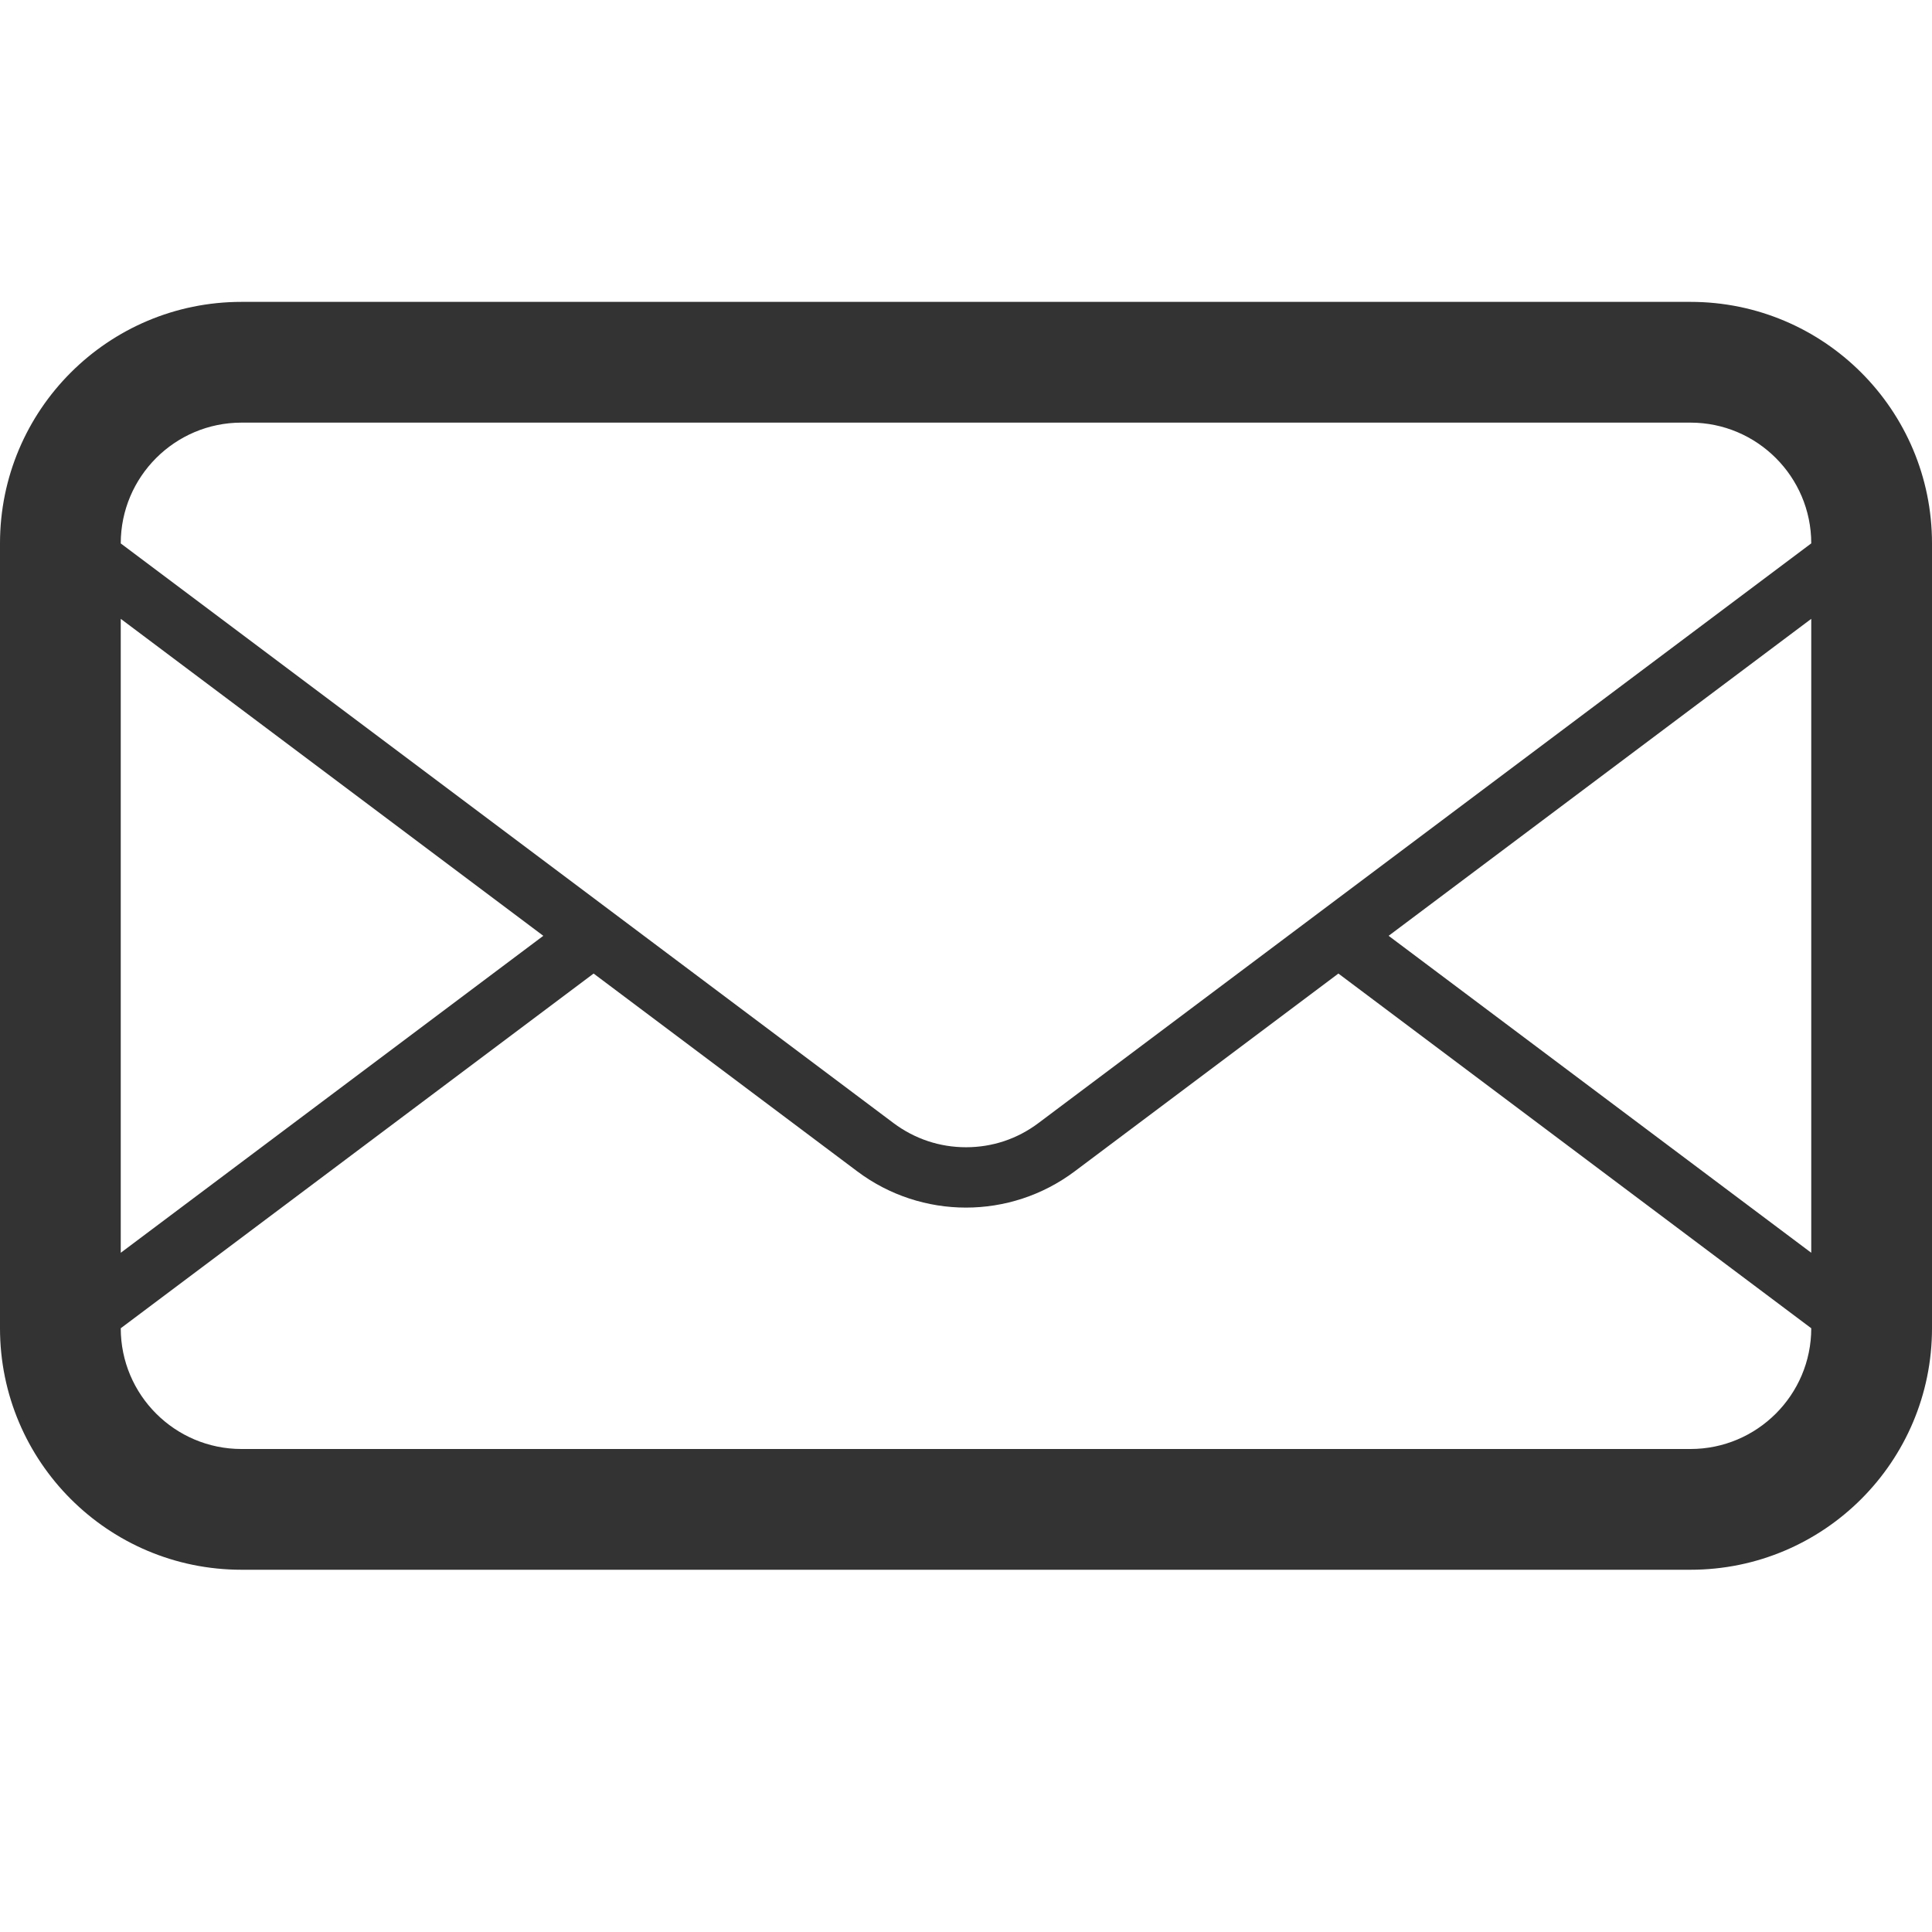
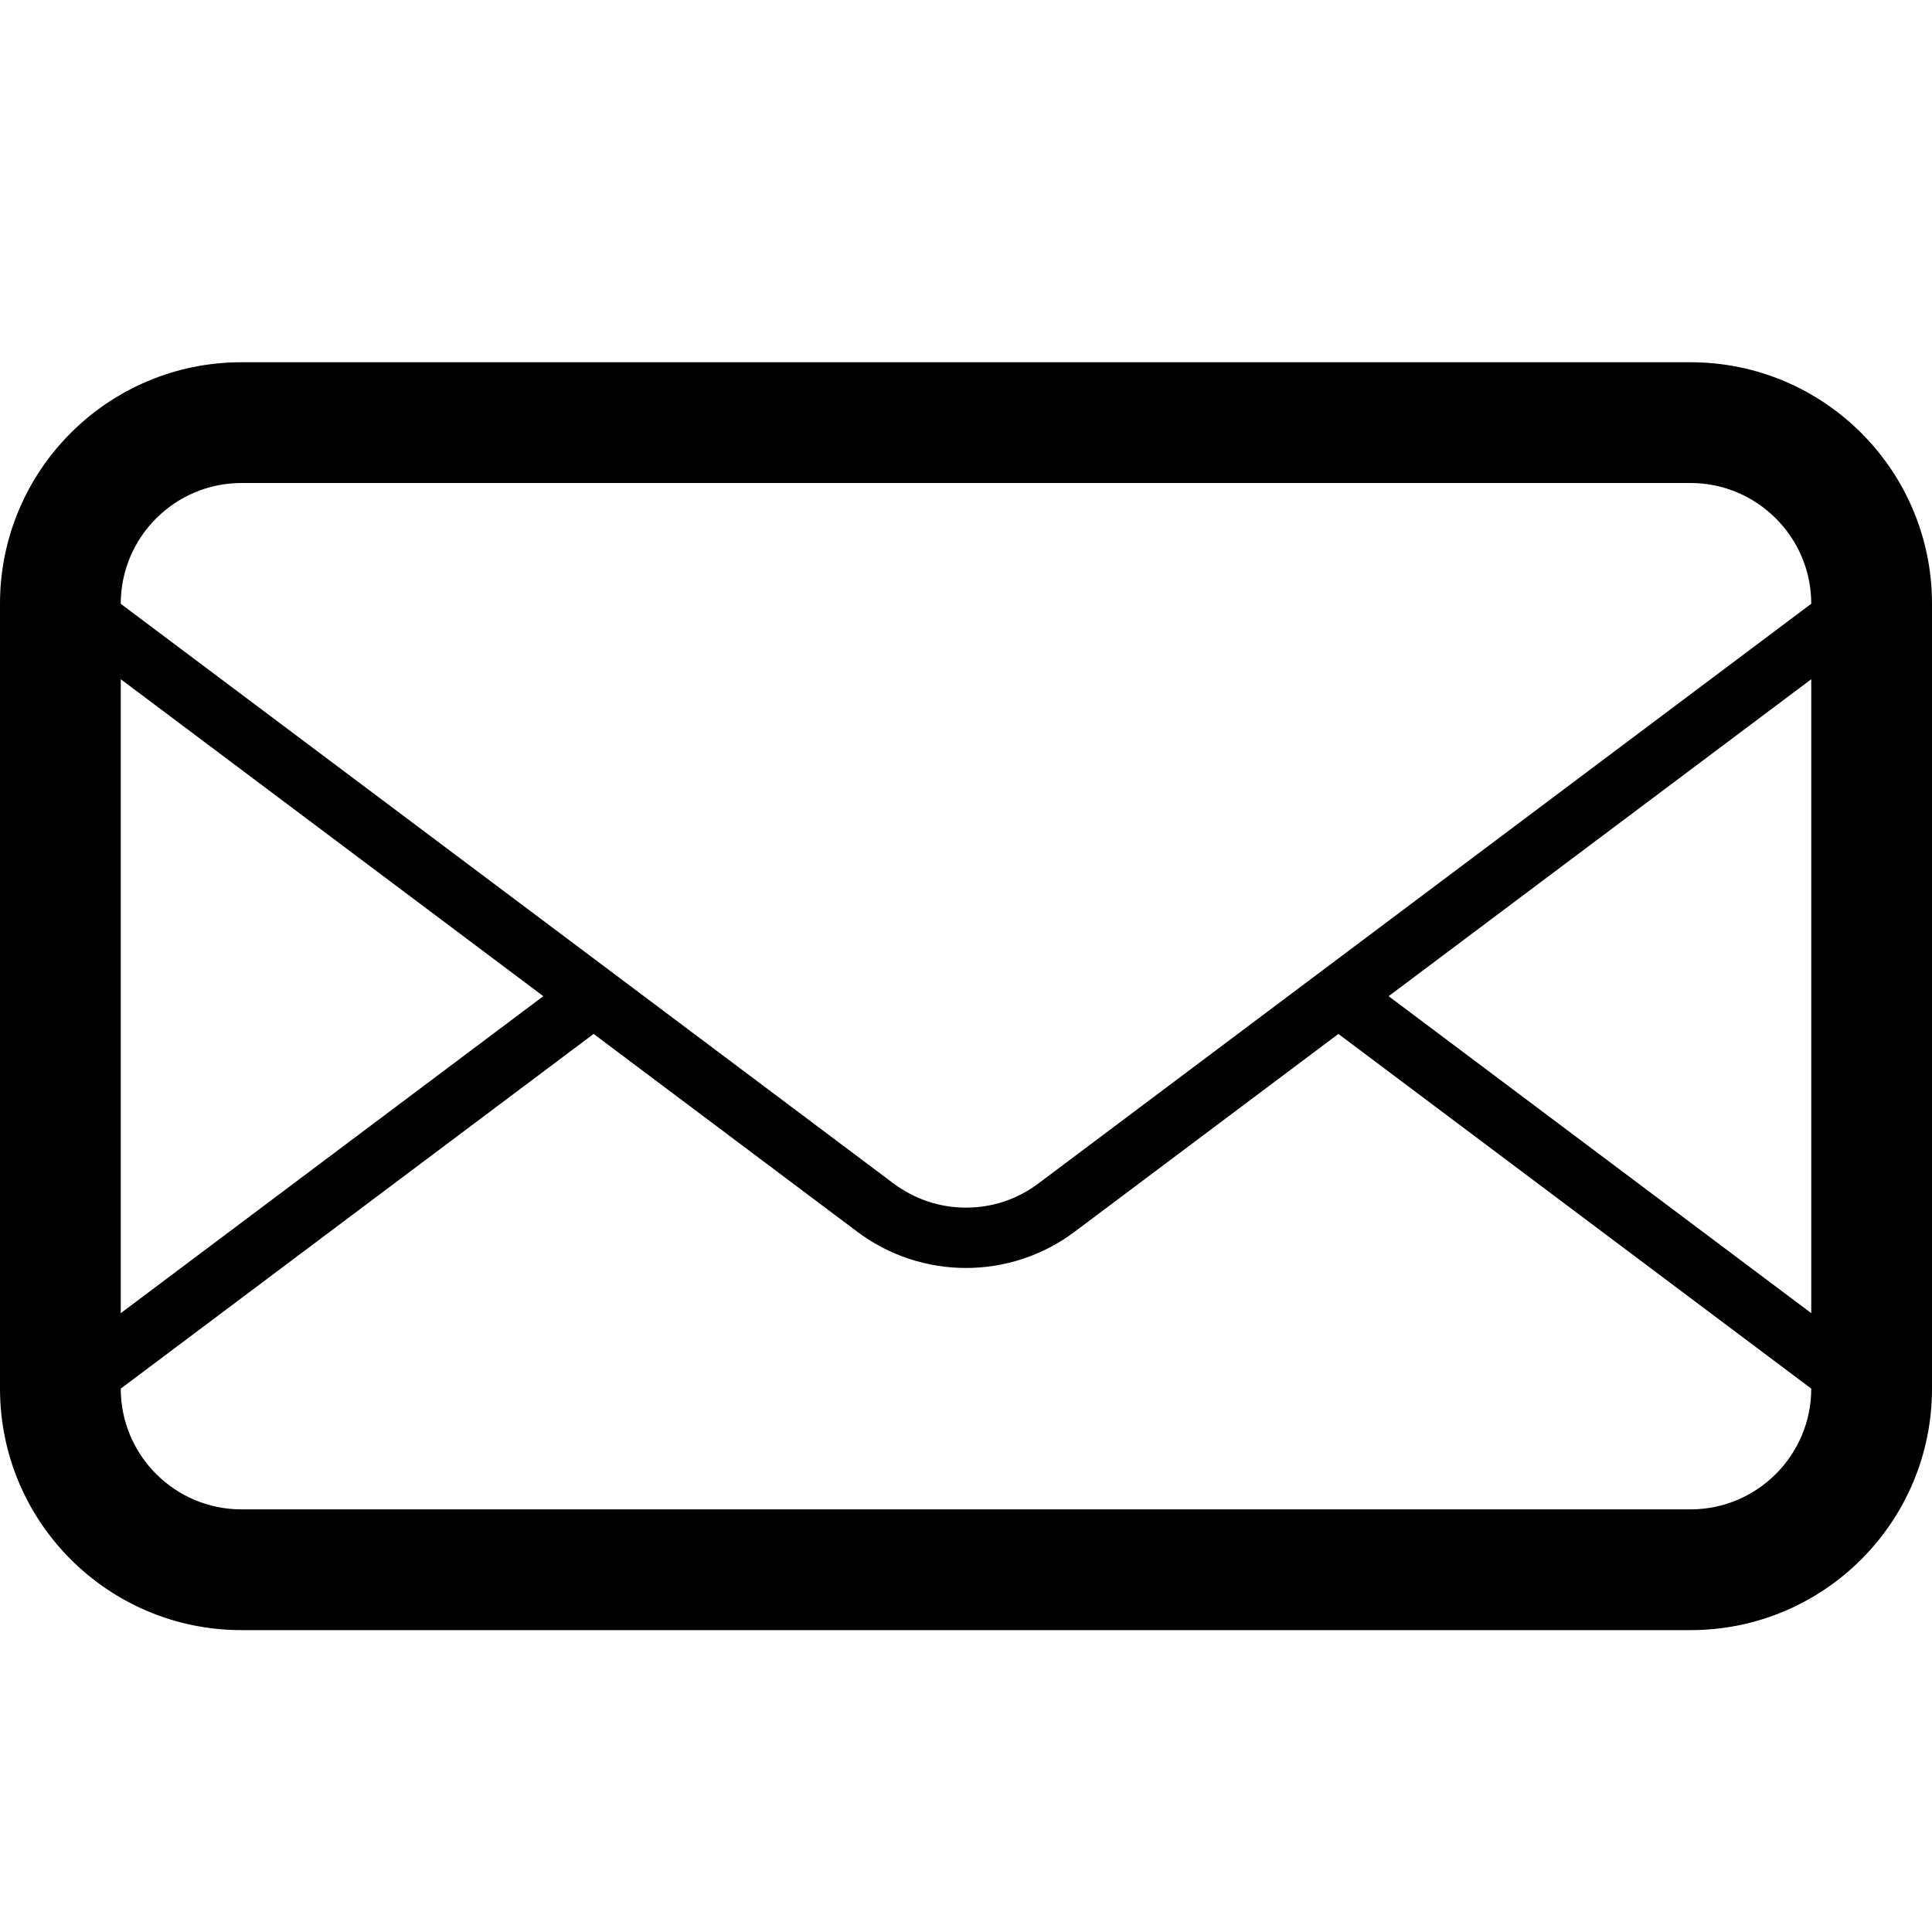
- <svg xmlns="http://www.w3.org/2000/svg" width="32" height="32">
-   <path fill="#333" d="M28 5H4a4 4 0 0 0-4 4v13a4 4 0 0 0 4 4h24a4 4 0 0 0 4-4V9a4 4 0 0 0-4-4zM2 10.25l6.999 5.25L2 20.75v-10.5zM30 22c0 1.104-.898 2-2 2H4c-1.103 0-2-.896-2-2l7.832-5.875 4.368 3.277a3 3 0 0 0 3.599 0l4.369-3.277L30 22zm0-1.25l-7-5.25 7-5.25v10.5zm-12.801-2.148c-.35.263-.763.4-1.199.4s-.851-.139-1.2-.4L10.665 15.5l-.833-.625L2 9.001V9c0-1.103.897-2 2-2h24c1.102 0 2 .897 2 2l-12.801 9.602z" />
+ <svg xmlns="http://www.w3.org/2000/svg" width="32" height="32" viewBox="0 0 32 30">
+   <path d="M28 5H4a4 4 0 0 0-4 4v13a4 4 0 0 0 4 4h24a4 4 0 0 0 4-4V9a4 4 0 0 0-4-4zM2 10.25l6.999 5.25L2 20.75v-10.5zM30 22c0 1.104-.898 2-2 2H4c-1.103 0-2-.896-2-2l7.832-5.875 4.368 3.277a3 3 0 0 0 3.599 0l4.369-3.277L30 22zm0-1.25l-7-5.25 7-5.25v10.5zm-12.801-2.148c-.35.263-.763.4-1.199.4s-.851-.139-1.2-.4L10.665 15.5l-.833-.625L2 9.001V9c0-1.103.897-2 2-2h24c1.102 0 2 .897 2 2l-12.801 9.602z" />
</svg>
